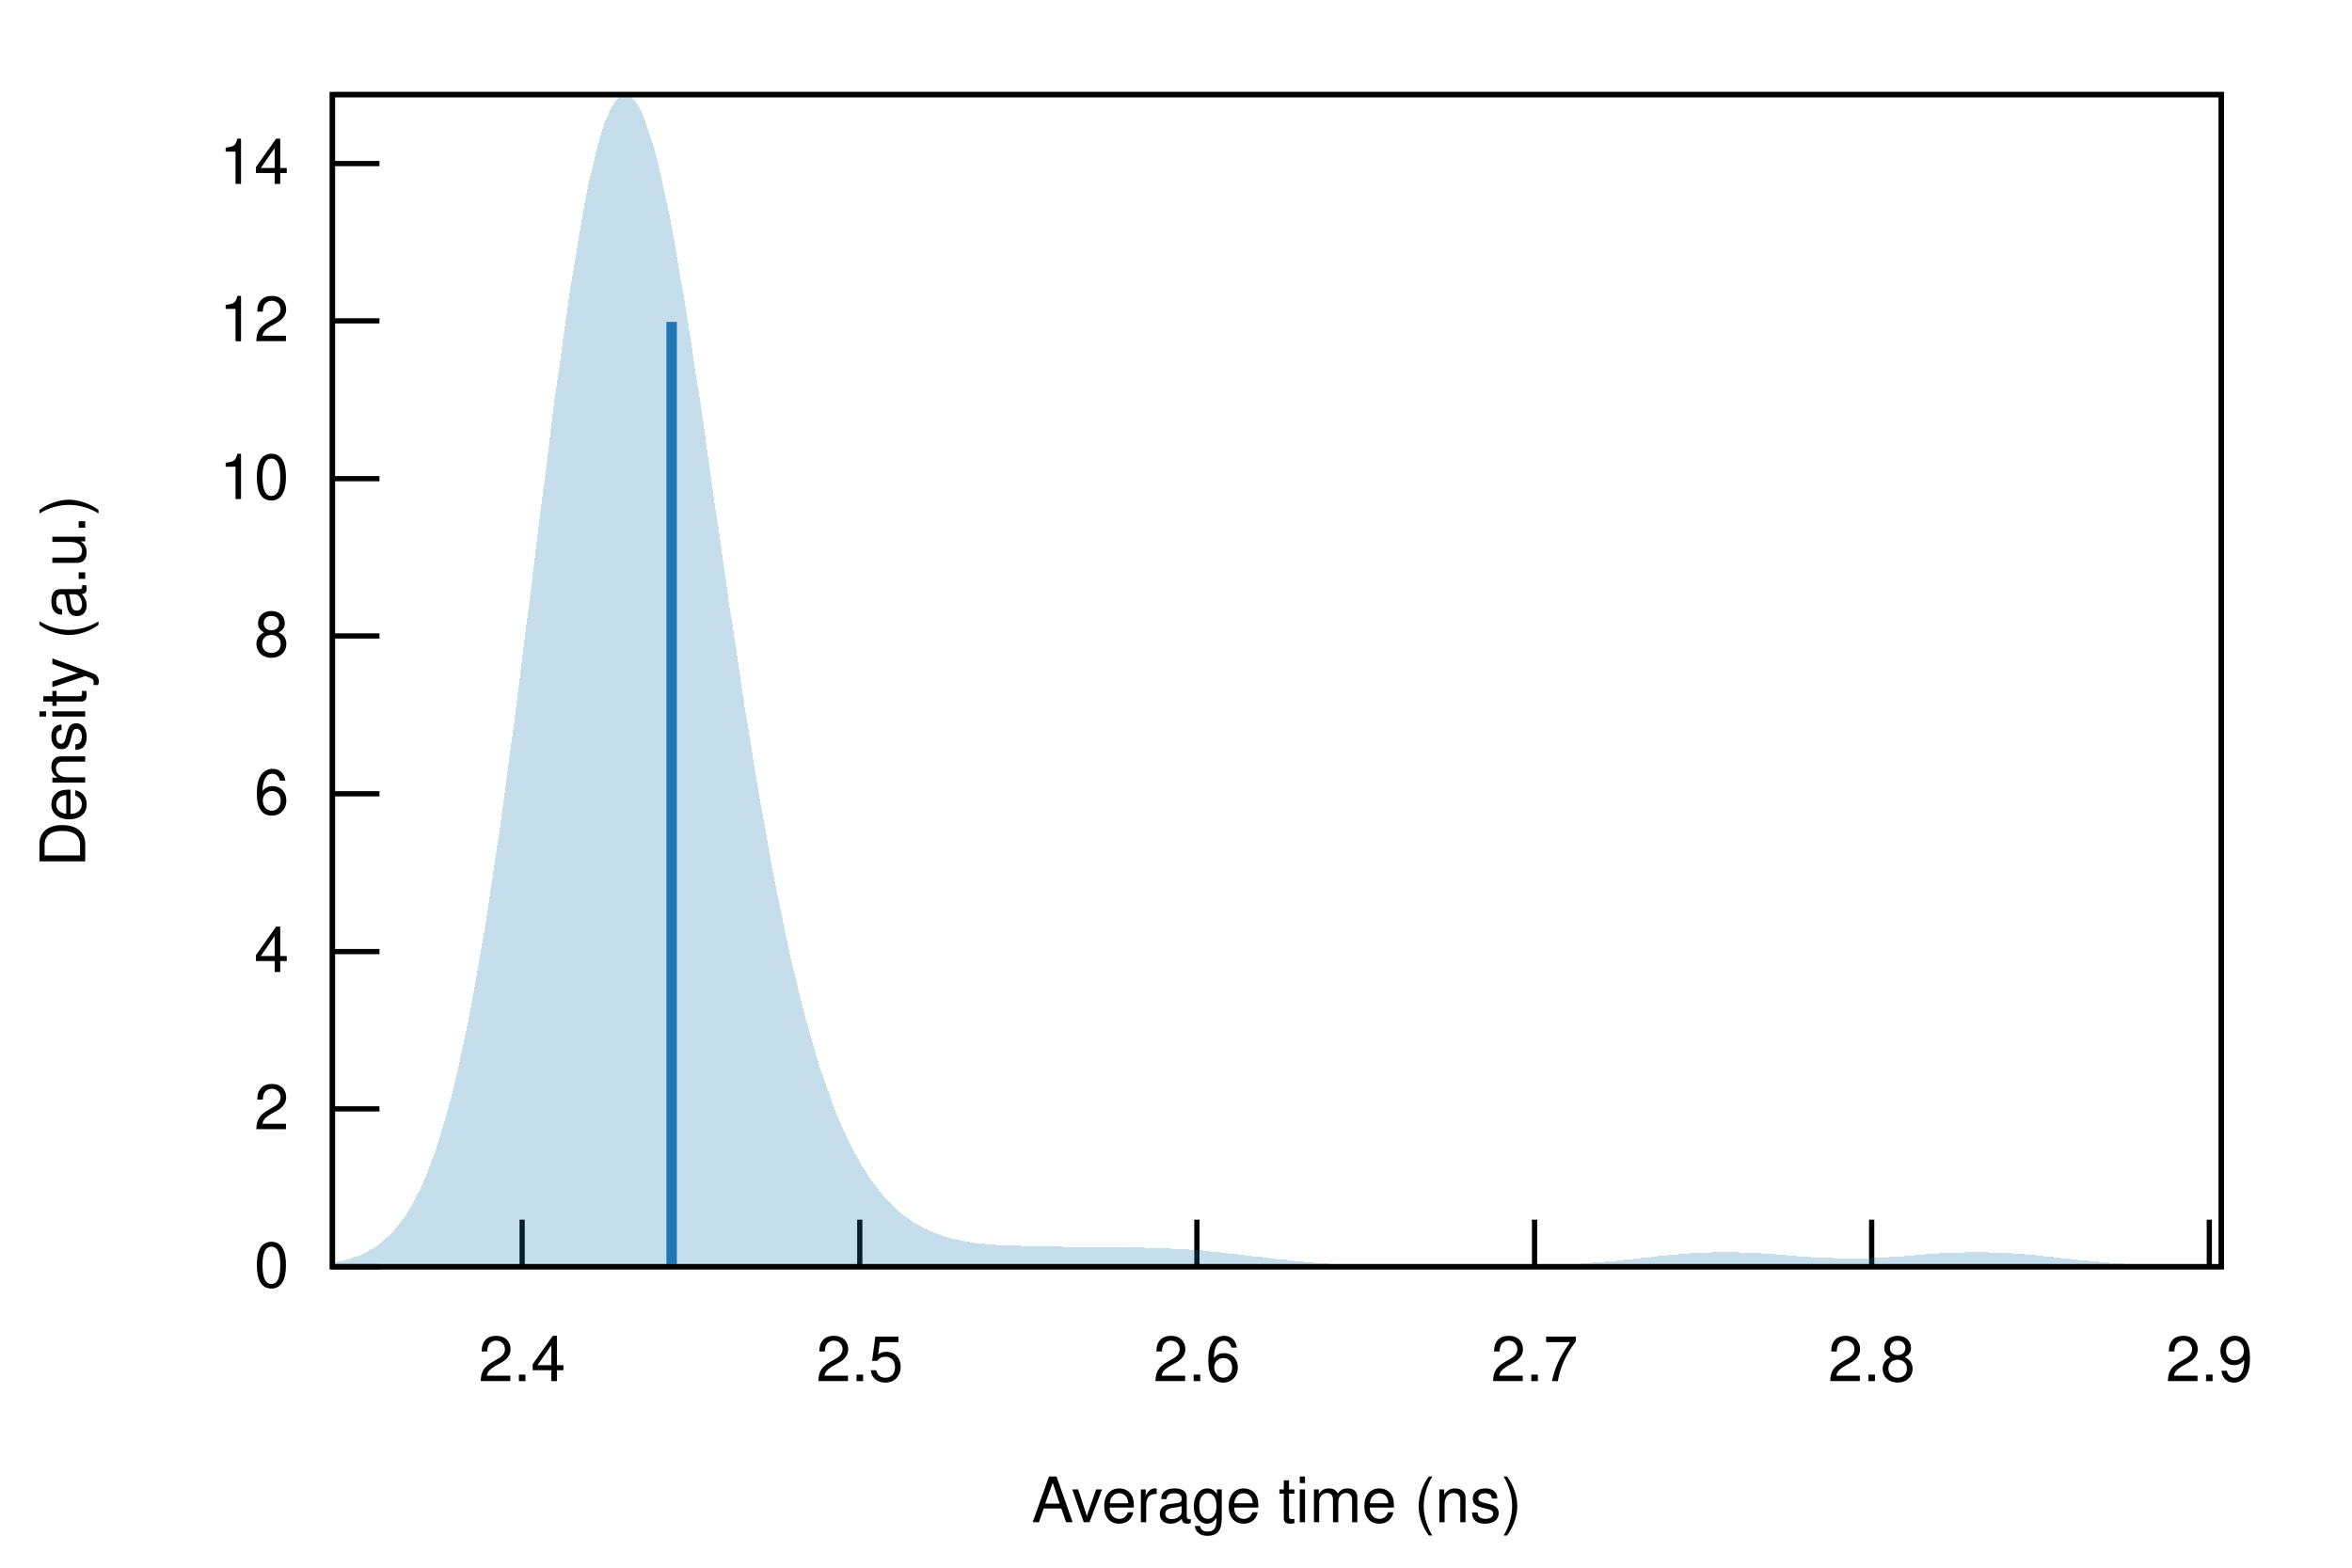
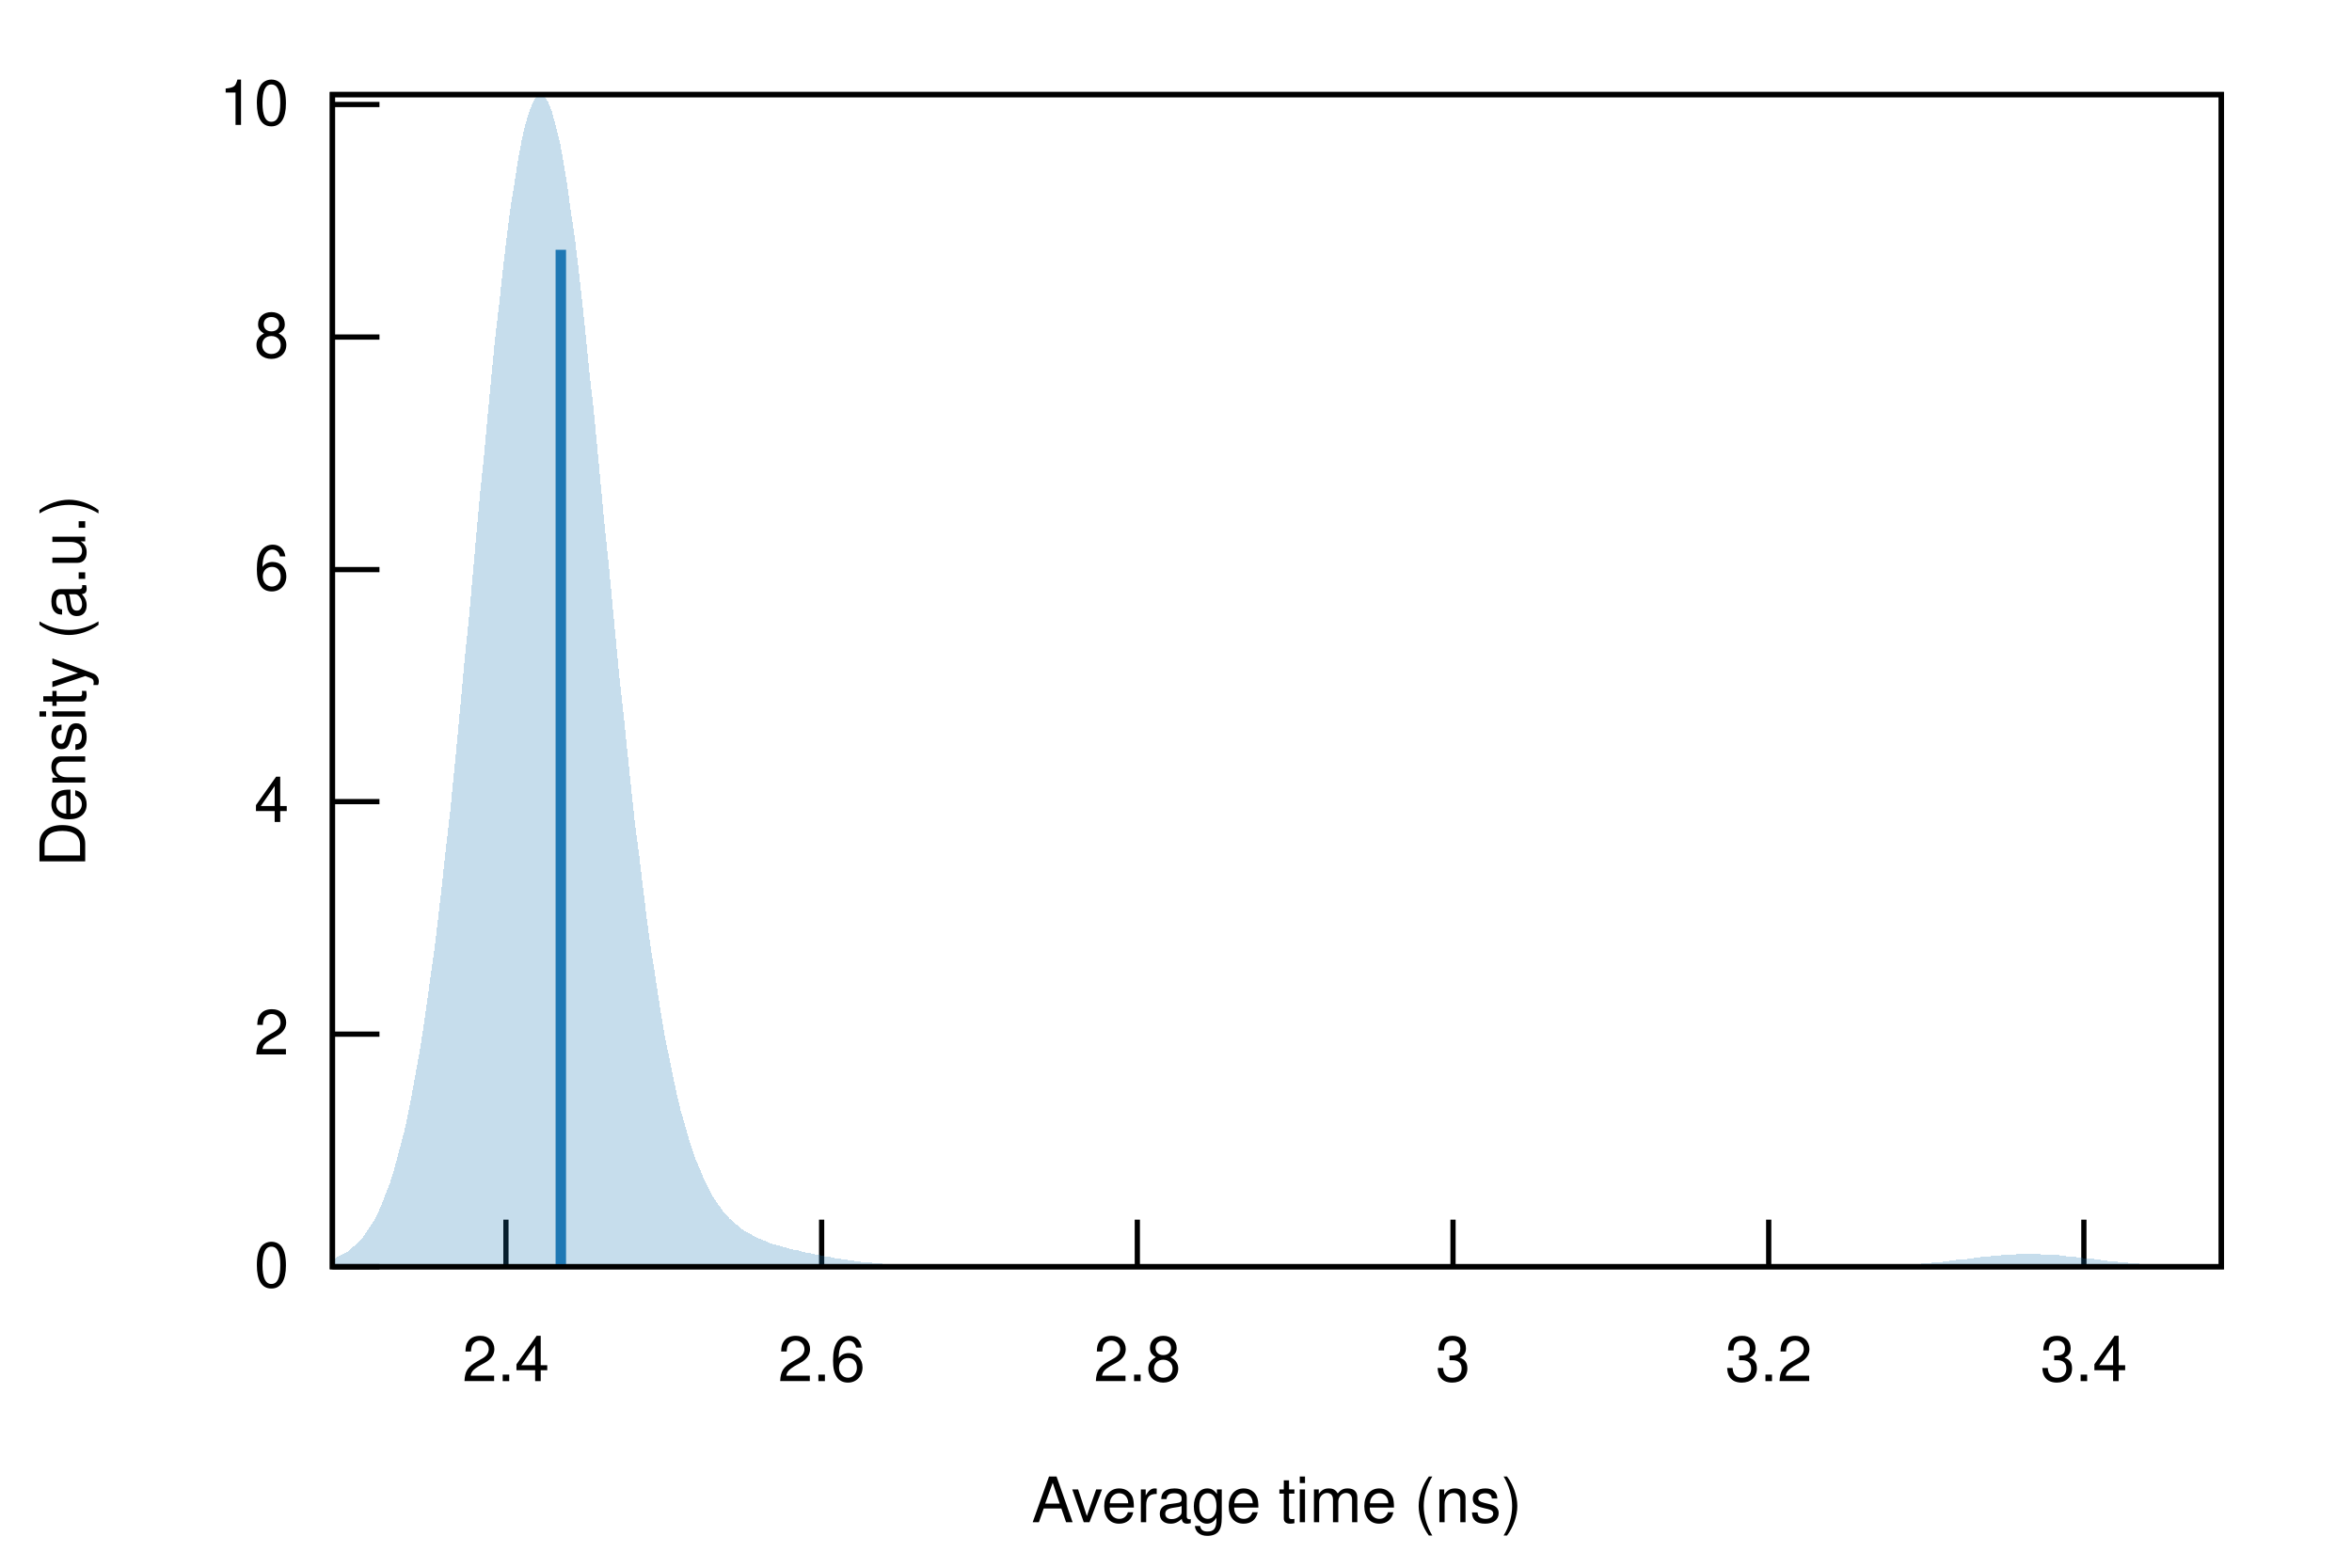
<svg xmlns="http://www.w3.org/2000/svg" xmlns:xlink="http://www.w3.org/1999/xlink" viewBox="0 0 450 300">
  <g id="gnuplot_canvas">
    <rect x="0" y="0" width="450" height="300" fill="none" />
    <defs>
      <circle id="gpDot" r="0.5" stroke-width="0.5" />
      <path id="gpPt0" stroke-width="0.222" stroke="currentColor" d="M-1,0 h2 M0,-1 v2" />
      <path id="gpPt1" stroke-width="0.222" stroke="currentColor" d="M-1,-1 L1,1 M1,-1 L-1,1" />
      <path id="gpPt2" stroke-width="0.222" stroke="currentColor" d="M-1,0 L1,0 M0,-1 L0,1 M-1,-1 L1,1 M-1,1 L1,-1" />
      <rect id="gpPt3" stroke-width="0.222" stroke="currentColor" x="-1" y="-1" width="2" height="2" />
      <rect id="gpPt4" stroke-width="0.222" stroke="currentColor" fill="currentColor" x="-1" y="-1" width="2" height="2" />
      <circle id="gpPt5" stroke-width="0.222" stroke="currentColor" cx="0" cy="0" r="1" />
      <use xlink:href="#gpPt5" id="gpPt6" fill="currentColor" stroke="none" />
      <path id="gpPt7" stroke-width="0.222" stroke="currentColor" d="M0,-1.33 L-1.33,0.67 L1.33,0.67 z" />
      <use xlink:href="#gpPt7" id="gpPt8" fill="currentColor" stroke="none" />
      <use xlink:href="#gpPt7" id="gpPt9" stroke="currentColor" transform="rotate(180)" />
      <use xlink:href="#gpPt9" id="gpPt10" fill="currentColor" stroke="none" />
      <use xlink:href="#gpPt3" id="gpPt11" stroke="currentColor" transform="rotate(45)" />
      <use xlink:href="#gpPt11" id="gpPt12" fill="currentColor" stroke="none" />
      <path id="gpPt13" stroke-width="0.222" stroke="currentColor" d="M0,1.330 L1.265,0.411 L0.782,-1.067 L-0.782,-1.076 L-1.265,0.411 z" />
      <use xlink:href="#gpPt13" id="gpPt14" fill="currentColor" stroke="none" />
      <filter id="textbox" filterUnits="objectBoundingBox" x="0" y="0" height="1" width="1">
        <feFlood flood-color="white" flood-opacity="1" result="bgnd" />
        <feComposite in="SourceGraphic" in2="bgnd" operator="atop" />
      </filter>
      <filter id="greybox" filterUnits="objectBoundingBox" x="0" y="0" height="1" width="1">
        <feFlood flood-color="lightgrey" flood-opacity="1" result="grey" />
        <feComposite in="SourceGraphic" in2="grey" operator="atop" />
      </filter>
    </defs>
    <g fill="none" color="white" stroke="currentColor" stroke-width="1.00" stroke-linecap="butt" stroke-linejoin="miter">
</g>
    <g fill="none" color="black" stroke="currentColor" stroke-width="1.00" stroke-linecap="butt" stroke-linejoin="miter">
      <path stroke="black" d="M63.6,242.4 L72.6,242.4  " />
      <g transform="translate(55.3,246.3)" stroke="none" fill="black" font-family="Helvetica" font-size="12.00" text-anchor="end">
        <text>
          <tspan font-family="Helvetica"> 0</tspan>
        </text>
      </g>
    </g>
    <g fill="none" color="black" stroke="currentColor" stroke-width="1.00" stroke-linecap="butt" stroke-linejoin="miter">
-       <path stroke="black" d="M63.6,212.2 L72.6,212.2  " />
-       <g transform="translate(55.3,216.1)" stroke="none" fill="black" font-family="Helvetica" font-size="12.00" text-anchor="end">
+       <path stroke="black" d="M63.6,197.9 L72.6,197.9  " />
+       <g transform="translate(55.3,201.8)" stroke="none" fill="black" font-family="Helvetica" font-size="12.00" text-anchor="end">
        <text>
          <tspan font-family="Helvetica"> 2</tspan>
        </text>
      </g>
    </g>
    <g fill="none" color="black" stroke="currentColor" stroke-width="1.00" stroke-linecap="butt" stroke-linejoin="miter">
-       <path stroke="black" d="M63.6,182.1 L72.6,182.1  " />
-       <g transform="translate(55.3,186.0)" stroke="none" fill="black" font-family="Helvetica" font-size="12.00" text-anchor="end">
+       <path stroke="black" d="M63.6,153.4 L72.6,153.4  " />
+       <g transform="translate(55.3,157.3)" stroke="none" fill="black" font-family="Helvetica" font-size="12.00" text-anchor="end">
        <text>
          <tspan font-family="Helvetica"> 4</tspan>
        </text>
      </g>
    </g>
    <g fill="none" color="black" stroke="currentColor" stroke-width="1.00" stroke-linecap="butt" stroke-linejoin="miter">
-       <path stroke="black" d="M63.6,151.9 L72.6,151.9  " />
-       <g transform="translate(55.3,155.8)" stroke="none" fill="black" font-family="Helvetica" font-size="12.00" text-anchor="end">
+       <path stroke="black" d="M63.6,109.0 L72.6,109.0  " />
+       <g transform="translate(55.3,112.9)" stroke="none" fill="black" font-family="Helvetica" font-size="12.00" text-anchor="end">
        <text>
          <tspan font-family="Helvetica"> 6</tspan>
        </text>
      </g>
    </g>
    <g fill="none" color="black" stroke="currentColor" stroke-width="1.00" stroke-linecap="butt" stroke-linejoin="miter">
-       <path stroke="black" d="M63.6,121.7 L72.6,121.7  " />
-       <g transform="translate(55.3,125.6)" stroke="none" fill="black" font-family="Helvetica" font-size="12.00" text-anchor="end">
+       <path stroke="black" d="M63.6,64.5 L72.6,64.5  " />
+       <g transform="translate(55.3,68.4)" stroke="none" fill="black" font-family="Helvetica" font-size="12.00" text-anchor="end">
        <text>
          <tspan font-family="Helvetica"> 8</tspan>
        </text>
      </g>
    </g>
    <g fill="none" color="black" stroke="currentColor" stroke-width="1.00" stroke-linecap="butt" stroke-linejoin="miter">
-       <path stroke="black" d="M63.6,91.6 L72.6,91.6  " />
-       <g transform="translate(55.3,95.5)" stroke="none" fill="black" font-family="Helvetica" font-size="12.00" text-anchor="end">
+       <path stroke="black" d="M63.6,20.0 L72.6,20.0  " />
+       <g transform="translate(55.3,23.9)" stroke="none" fill="black" font-family="Helvetica" font-size="12.00" text-anchor="end">
        <text>
          <tspan font-family="Helvetica"> 10</tspan>
        </text>
      </g>
    </g>
    <g fill="none" color="black" stroke="currentColor" stroke-width="1.00" stroke-linecap="butt" stroke-linejoin="miter">
-       <path stroke="black" d="M63.6,61.4 L72.6,61.4  " />
-       <g transform="translate(55.3,65.3)" stroke="none" fill="black" font-family="Helvetica" font-size="12.00" text-anchor="end">
-         <text>
-           <tspan font-family="Helvetica"> 12</tspan>
-         </text>
-       </g>
-     </g>
-     <g fill="none" color="black" stroke="currentColor" stroke-width="1.00" stroke-linecap="butt" stroke-linejoin="miter">
-       <path stroke="black" d="M63.6,31.3 L72.6,31.3  " />
-       <g transform="translate(55.3,35.2)" stroke="none" fill="black" font-family="Helvetica" font-size="12.00" text-anchor="end">
-         <text>
-           <tspan font-family="Helvetica"> 14</tspan>
-         </text>
-       </g>
-     </g>
-     <g fill="none" color="black" stroke="currentColor" stroke-width="1.00" stroke-linecap="butt" stroke-linejoin="miter">
-       <path stroke="black" d="M99.9,242.4 L99.9,233.4  " />
-       <g transform="translate(99.9,264.3)" stroke="none" fill="black" font-family="Helvetica" font-size="12.00" text-anchor="middle">
+       <path stroke="black" d="M96.8,242.4 L96.8,233.4  " />
+       <g transform="translate(96.8,264.3)" stroke="none" fill="black" font-family="Helvetica" font-size="12.00" text-anchor="middle">
        <text>
          <tspan font-family="Helvetica"> 2.4</tspan>
        </text>
      </g>
    </g>
    <g fill="none" color="black" stroke="currentColor" stroke-width="1.00" stroke-linecap="butt" stroke-linejoin="miter">
-       <path stroke="black" d="M164.5,242.4 L164.5,233.4  " />
-       <g transform="translate(164.5,264.3)" stroke="none" fill="black" font-family="Helvetica" font-size="12.00" text-anchor="middle">
-         <text>
-           <tspan font-family="Helvetica"> 2.5</tspan>
-         </text>
-       </g>
-     </g>
-     <g fill="none" color="black" stroke="currentColor" stroke-width="1.00" stroke-linecap="butt" stroke-linejoin="miter">
-       <path stroke="black" d="M229.0,242.4 L229.0,233.4  " />
-       <g transform="translate(229.0,264.3)" stroke="none" fill="black" font-family="Helvetica" font-size="12.00" text-anchor="middle">
+       <path stroke="black" d="M157.2,242.4 L157.2,233.4  " />
+       <g transform="translate(157.2,264.3)" stroke="none" fill="black" font-family="Helvetica" font-size="12.00" text-anchor="middle">
        <text>
          <tspan font-family="Helvetica"> 2.6</tspan>
        </text>
      </g>
    </g>
    <g fill="none" color="black" stroke="currentColor" stroke-width="1.00" stroke-linecap="butt" stroke-linejoin="miter">
-       <path stroke="black" d="M293.6,242.4 L293.6,233.4  " />
-       <g transform="translate(293.6,264.3)" stroke="none" fill="black" font-family="Helvetica" font-size="12.00" text-anchor="middle">
-         <text>
-           <tspan font-family="Helvetica"> 2.7</tspan>
-         </text>
-       </g>
-     </g>
-     <g fill="none" color="black" stroke="currentColor" stroke-width="1.00" stroke-linecap="butt" stroke-linejoin="miter">
-       <path stroke="black" d="M358.1,242.4 L358.1,233.4  " />
-       <g transform="translate(358.1,264.3)" stroke="none" fill="black" font-family="Helvetica" font-size="12.00" text-anchor="middle">
+       <path stroke="black" d="M217.6,242.4 L217.6,233.4  " />
+       <g transform="translate(217.6,264.3)" stroke="none" fill="black" font-family="Helvetica" font-size="12.00" text-anchor="middle">
        <text>
          <tspan font-family="Helvetica"> 2.8</tspan>
        </text>
      </g>
    </g>
    <g fill="none" color="black" stroke="currentColor" stroke-width="1.00" stroke-linecap="butt" stroke-linejoin="miter">
-       <path stroke="black" d="M422.7,242.4 L422.7,233.4  " />
-       <g transform="translate(422.7,264.3)" stroke="none" fill="black" font-family="Helvetica" font-size="12.00" text-anchor="middle">
+       <path stroke="black" d="M278.0,242.4 L278.0,233.4  " />
+       <g transform="translate(278.0,264.3)" stroke="none" fill="black" font-family="Helvetica" font-size="12.00" text-anchor="middle">
        <text>
-           <tspan font-family="Helvetica"> 2.9</tspan>
+           <tspan font-family="Helvetica"> 3</tspan>
+         </text>
+       </g>
+     </g>
+     <g fill="none" color="black" stroke="currentColor" stroke-width="1.00" stroke-linecap="butt" stroke-linejoin="miter">
+       <path stroke="black" d="M338.4,242.4 L338.4,233.4  " />
+       <g transform="translate(338.4,264.3)" stroke="none" fill="black" font-family="Helvetica" font-size="12.00" text-anchor="middle">
+         <text>
+           <tspan font-family="Helvetica"> 3.2</tspan>
+         </text>
+       </g>
+     </g>
+     <g fill="none" color="black" stroke="currentColor" stroke-width="1.00" stroke-linecap="butt" stroke-linejoin="miter">
+       <path stroke="black" d="M398.7,242.4 L398.7,233.4  " />
+       <g transform="translate(398.7,264.3)" stroke="none" fill="black" font-family="Helvetica" font-size="12.00" text-anchor="middle">
+         <text>
+           <tspan font-family="Helvetica"> 3.4</tspan>
        </text>
      </g>
    </g>
    <g fill="none" color="black" stroke="currentColor" stroke-width="1.00" stroke-linecap="butt" stroke-linejoin="miter">
</g>
    <g fill="none" color="black" stroke="currentColor" stroke-width="1.00" stroke-linecap="butt" stroke-linejoin="miter">
      <path stroke="black" d="M63.6,18.1 L63.6,242.4 L425.0,242.4 L425.0,18.1 L63.6,18.1 Z  " />
    </g>
    <g fill="none" color="black" stroke="currentColor" stroke-width="1.00" stroke-linecap="butt" stroke-linejoin="miter">
      <g transform="translate(16.3,130.3) rotate(270)" stroke="none" fill="black" font-family="Helvetica" font-size="12.00" text-anchor="middle">
        <text>
          <tspan font-family="Helvetica">Density (a.u.)</tspan>
        </text>
      </g>
    </g>
    <g fill="none" color="black" stroke="currentColor" stroke-width="1.00" stroke-linecap="butt" stroke-linejoin="miter">
      <g transform="translate(244.3,291.3)" stroke="none" fill="black" font-family="Helvetica" font-size="12.00" text-anchor="middle">
        <text>
          <tspan font-family="Helvetica">Average time (ns)</tspan>
        </text>
      </g>
    </g>
    <g fill="none" color="black" stroke="currentColor" stroke-width="1.00" stroke-linecap="butt" stroke-linejoin="miter">
</g>
    <g id="gnuplot_plot_1">
      <g fill="none" color="black" stroke="currentColor" stroke-width="1.00" stroke-linecap="butt" stroke-linejoin="miter">
        <g stroke="none" shape-rendering="crispEdges">
-           <polygon fill="rgb( 31, 120, 180)" fill-opacity="0.25" points="63.6,241.6 64.3,241.5 65.0,241.4 65.8,241.2 66.5,241.0 67.2,240.8 67.9,240.5 68.7,240.3 69.4,240.0 70.1,239.6 70.8,239.2 71.6,238.8 72.3,238.3 73.0,237.7 73.7,237.1 74.5,236.4 75.2,235.7 75.9,234.8 76.6,233.9 77.4,232.9 78.1,231.8 78.8,230.6 79.5,229.2 80.3,227.8 81.0,226.2 81.7,224.5 82.4,222.6 83.2,220.6 83.9,218.4 84.6,216.1 85.3,213.6 86.1,210.9 86.8,208.1 87.5,205.1 88.2,201.9 88.9,198.5 89.7,194.9 90.4,191.1 91.1,187.2 91.8,183.0 92.6,178.7 93.3,174.2 94.0,169.5 94.7,164.6 95.5,159.6 96.2,154.5 96.9,149.2 97.6,143.8 98.4,138.2 99.1,132.6 99.8,126.9 100.5,121.1 101.3,115.3 102.0,109.4 102.7,103.6 103.4,97.8 104.2,92.0 104.9,86.3 105.6,80.6 106.3,75.1 107.1,69.7 107.8,64.5 108.5,59.5 109.2,54.6 110.0,50.0 110.7,45.6 111.4,41.5 112.1,37.7 112.8,34.2 113.6,31.0 114.3,28.1 115.0,25.6 115.7,23.4 116.5,21.6 117.2,20.2 117.9,19.1 118.6,18.4 119.4,18.1 120.1,18.2 120.8,18.6 121.5,19.4 122.3,20.5 123.0,22.0 123.7,23.9 124.4,26.0 125.2,28.5 125.9,31.3 126.6,34.3 127.3,37.7 128.1,41.2 128.8,45.0 129.5,49.0 130.2,53.2 131.0,57.6 131.7,62.1 132.4,66.7 133.1,71.5 133.9,76.3 134.6,81.2 135.3,86.2 136.0,91.2 136.7,96.3 137.5,101.3 138.2,106.3 138.9,111.3 139.6,116.3 140.4,121.2 141.1,126.0 141.8,130.8 142.5,135.5 143.3,140.1 144.0,144.6 144.7,149.0 145.4,153.2 146.2,157.4 146.9,161.4 147.6,165.4 148.3,169.1 149.1,172.8 149.8,176.3 150.5,179.7 151.2,183.0 152.0,186.2 152.7,189.2 153.4,192.1 154.1,194.8 154.9,197.5 155.6,200.0 156.3,202.4 157.0,204.7 157.8,206.9 158.5,208.9 159.2,210.9 159.9,212.8 160.6,214.5 161.4,216.2 162.1,217.8 162.8,219.2 163.5,220.6 164.3,221.9 165.0,223.2 165.7,224.3 166.4,225.4 167.2,226.5 167.9,227.4 168.6,228.3 169.3,229.2 170.1,229.9 170.8,230.7 171.5,231.3 172.2,232.0 173.0,232.6 173.7,233.1 174.4,233.6 175.1,234.1 175.9,234.5 176.6,234.9 177.3,235.2 178.0,235.6 178.8,235.9 179.5,236.2 180.2,236.4 180.9,236.7 181.7,236.9 182.4,237.1 183.1,237.2 183.8,237.4 184.5,237.5 185.3,237.6 186.0,237.8 186.7,237.9 187.4,238.0 188.2,238.0 188.9,238.1 189.6,238.2 190.3,238.2 191.1,238.3 191.8,238.3 192.5,238.3 193.2,238.4 194.0,238.4 194.7,238.4 195.4,238.4 196.1,238.5 196.9,238.5 197.6,238.5 198.3,238.5 199.0,238.5 199.8,238.5 200.5,238.5 201.2,238.5 201.9,238.5 202.7,238.5 203.4,238.6 204.1,238.6 204.8,238.6 205.6,238.6 206.3,238.6 207.0,238.6 207.7,238.6 208.4,238.6 209.2,238.6 209.9,238.6 210.6,238.6 211.3,238.6 212.1,238.6 212.8,238.6 213.5,238.7 214.2,238.7 215.0,238.7 215.7,238.7 216.4,238.7 217.1,238.7 217.9,238.7 218.6,238.7 219.3,238.8 220.0,238.8 220.8,238.8 221.5,238.8 222.2,238.9 222.9,238.9 223.7,238.9 224.4,239.0 225.1,239.0 225.8,239.0 226.6,239.1 227.3,239.1 228.0,239.2 228.7,239.2 229.5,239.3 230.2,239.3 230.9,239.4 231.6,239.5 232.3,239.5 233.1,239.6 233.8,239.7 234.5,239.8 235.2,239.9 236.0,239.9 236.7,240.0 237.4,240.1 238.1,240.2 238.9,240.3 239.6,240.4 240.3,240.4 241.0,240.5 241.8,240.6 242.5,240.7 243.2,240.8 243.9,240.9 244.7,241.0 245.4,241.0 246.1,241.1 246.8,241.2 247.6,241.3 248.3,241.3 249.0,241.4 249.7,241.5 250.5,241.5 251.2,241.6 251.9,241.7 252.6,241.7 253.4,241.8 254.1,241.8 254.8,241.9 255.5,241.9 256.3,241.9 257.0,242.0 257.7,242.0 258.4,242.1 259.1,242.1 259.9,242.1 260.6,242.1 261.3,242.2 262.0,242.2 262.8,242.2 263.5,242.2 264.2,242.3 264.9,242.3 265.7,242.3 266.4,242.3 267.1,242.3 267.8,242.3 268.6,242.3 269.3,242.3 270.0,242.3 270.7,242.3 271.5,242.4 272.2,242.4 272.9,242.4 273.6,242.4 274.4,242.4 275.1,242.4 275.8,242.4 276.5,242.4 277.3,242.4 278.0,242.4 278.7,242.4 279.4,242.4 280.2,242.4 280.9,242.4 281.6,242.4 282.3,242.4 283.0,242.4 283.8,242.4 284.5,242.4 285.2,242.4 285.9,242.3 286.7,242.3 287.4,242.3 288.1,242.3 288.8,242.3 289.6,242.3 290.3,242.3 291.0,242.3 291.7,242.3 292.5,242.2 293.2,242.2 293.9,242.2 294.6,242.2 295.4,242.2 296.1,242.1 296.8,242.1 297.5,242.1 298.3,242.0 299.0,242.0 299.7,242.0 300.4,241.9 301.2,241.9 301.9,241.9 302.6,241.8 303.3,241.8 304.1,241.7 304.8,241.6 305.5,241.6 306.2,241.5 306.9,241.5 307.7,241.4 308.4,241.3 309.1,241.3 309.8,241.2 310.6,241.1 311.3,241.0 312.0,241.0 312.7,240.9 313.5,240.8 314.2,240.7 314.9,240.6 315.6,240.6 316.4,240.5 317.1,240.4 317.8,240.3 318.5,240.3 319.3,240.2 320.0,240.1 320.7,240.1 321.4,240.0 322.2,239.9 322.9,239.9 323.6,239.8 324.3,239.8 325.1,239.8 325.8,239.7 326.5,239.7 327.2,239.7 328.0,239.6 328.7,239.6 329.4,239.6 330.1,239.6 330.8,239.6 331.6,239.6 332.3,239.6 333.0,239.7 333.7,239.7 334.5,239.7 335.2,239.8 335.9,239.8 336.6,239.8 337.4,239.9 338.1,239.9 338.8,240.0 339.5,240.0 340.3,240.1 341.0,240.1 341.7,240.2 342.4,240.3 343.2,240.3 343.9,240.4 344.6,240.4 345.3,240.5 346.1,240.5 346.8,240.6 347.5,240.6 348.2,240.7 349.0,240.7 349.7,240.7 350.4,240.7 351.1,240.8 351.9,240.8 352.6,240.8 353.3,240.8 354.0,240.8 354.7,240.8 355.5,240.8 356.2,240.8 356.9,240.8 357.6,240.8 358.4,240.7 359.1,240.7 359.8,240.7 360.5,240.6 361.3,240.6 362.0,240.5 362.7,240.5 363.4,240.4 364.2,240.4 364.9,240.3 365.6,240.3 366.3,240.2 367.1,240.2 367.8,240.1 368.5,240.0 369.2,240.0 370.0,239.9 370.7,239.9 371.4,239.8 372.1,239.8 372.9,239.8 373.6,239.7 374.3,239.7 375.0,239.7 375.8,239.7 376.5,239.6 377.2,239.6 377.9,239.6 378.6,239.6 379.4,239.6 380.1,239.6 380.8,239.7 381.5,239.7 382.3,239.7 383.0,239.7 383.7,239.8 384.4,239.8 385.2,239.9 385.9,239.9 386.6,240.0 387.3,240.0 388.1,240.1 388.8,240.2 389.5,240.2 390.2,240.3 391.0,240.4 391.7,240.5 392.4,240.5 393.1,240.6 393.9,240.7 394.6,240.8 395.3,240.9 396.0,240.9 396.8,241.0 397.5,241.1 398.2,241.2 398.9,241.2 399.7,241.3 400.4,241.4 401.1,241.4 401.8,241.5 402.5,241.6 403.3,241.6 404.0,241.7 404.7,241.7 405.4,241.8 406.2,241.8 406.9,241.9 407.6,241.9 408.3,242.0 409.1,242.0 409.8,242.0 410.5,242.1 411.2,242.1 412.0,242.1 412.7,242.2 413.4,242.2 414.1,242.2 414.9,242.2 415.6,242.2 416.3,242.3 417.0,242.3 417.8,242.3 418.5,242.3 419.2,242.3 419.9,242.3 420.7,242.3 421.4,242.3 422.1,242.3 422.8,242.4 423.6,242.4 424.3,242.4 425.0,242.4 425.0,242.4 424.3,242.4 423.6,242.4 422.8,242.4 422.1,242.4 421.4,242.4 420.7,242.4 419.9,242.4 419.2,242.4 418.5,242.4 417.8,242.4 417.0,242.4 416.3,242.4 415.6,242.4 414.9,242.4 414.1,242.4 413.4,242.4 412.7,242.4 412.0,242.4 411.2,242.4 410.5,242.4 409.8,242.4 409.1,242.4 408.3,242.4 407.6,242.4 406.9,242.4 406.2,242.4 405.4,242.4 404.7,242.4 404.0,242.4 403.3,242.4 402.5,242.4 401.8,242.4 401.1,242.4 400.4,242.4 399.7,242.4 398.9,242.4 398.2,242.4 397.5,242.4 396.8,242.4 396.0,242.4 395.3,242.4 394.6,242.4 393.9,242.4 393.1,242.4 392.4,242.4 391.7,242.4 391.0,242.4 390.2,242.4 389.5,242.4 388.8,242.4 388.1,242.4 387.3,242.4 386.6,242.4 385.9,242.4 385.2,242.4 384.4,242.4 383.7,242.4 383.0,242.4 382.3,242.4 381.5,242.4 380.8,242.4 380.1,242.4 379.4,242.4 378.6,242.4 377.9,242.4 377.2,242.4 376.5,242.4 375.8,242.4 375.0,242.4 374.3,242.4 373.6,242.4 372.9,242.4 372.1,242.4 371.4,242.4 370.7,242.4 370.0,242.4 369.2,242.4 368.5,242.4 367.8,242.4 367.1,242.4 366.3,242.4 365.6,242.4 364.9,242.4 364.2,242.4 363.4,242.4 362.7,242.4 362.0,242.4 361.3,242.4 360.5,242.4 359.8,242.4 359.1,242.4 358.4,242.4 357.6,242.4 356.9,242.4 356.2,242.4 355.5,242.4 354.7,242.4 354.0,242.4 353.3,242.4 352.6,242.4 351.9,242.4 351.1,242.4 350.4,242.4 349.7,242.4 349.0,242.4 348.2,242.4 347.5,242.4 346.8,242.4 346.1,242.4 345.3,242.4 344.6,242.4 343.9,242.4 343.2,242.4 342.4,242.4 341.7,242.4 341.0,242.4 340.3,242.4 339.5,242.4 338.8,242.4 338.1,242.4 337.4,242.4 336.6,242.4 335.9,242.4 335.2,242.4 334.5,242.4 333.7,242.4 333.0,242.4 332.3,242.4 331.6,242.4 330.8,242.4 330.1,242.4 329.4,242.4 328.7,242.4 328.0,242.4 327.2,242.4 326.5,242.4 325.8,242.4 325.1,242.4 324.3,242.4 323.6,242.4 322.9,242.4 322.2,242.4 321.4,242.4 320.7,242.4 320.0,242.4 319.3,242.4 318.5,242.4 317.8,242.4 317.1,242.4 316.4,242.4 315.6,242.4 314.9,242.4 314.2,242.4 313.5,242.4 312.7,242.4 312.0,242.4 311.3,242.4 310.6,242.4 309.8,242.4 309.1,242.4 308.4,242.4 307.7,242.4 306.9,242.4 306.2,242.4 305.5,242.4 304.8,242.4 304.1,242.4 303.3,242.4 302.6,242.4 301.9,242.4 301.2,242.4 300.4,242.4 299.7,242.4 299.0,242.4 298.3,242.4 297.5,242.4 296.8,242.4 296.1,242.4 295.4,242.4 294.6,242.4 293.9,242.4 293.2,242.4 292.5,242.4 291.7,242.4 291.0,242.4 290.3,242.4 289.6,242.4 288.8,242.4 288.1,242.4 287.4,242.4 286.7,242.4 285.9,242.4 285.2,242.4 284.5,242.4 283.8,242.4 283.0,242.4 282.3,242.4 281.6,242.4 280.9,242.4 280.2,242.4 279.4,242.4 278.7,242.4 278.0,242.4 277.3,242.4 276.5,242.4 275.8,242.4 275.1,242.4 274.4,242.4 273.6,242.4 272.9,242.4 272.2,242.4 271.5,242.4 270.7,242.4 270.0,242.4 269.3,242.4 268.6,242.4 267.8,242.4 267.1,242.4 266.4,242.4 265.7,242.4 264.9,242.4 264.2,242.4 263.5,242.4 262.8,242.4 262.0,242.4 261.3,242.4 260.6,242.4 259.9,242.4 259.1,242.4 258.4,242.4 257.7,242.4 257.0,242.4 256.3,242.4 255.5,242.4 254.8,242.4 254.1,242.4 253.4,242.4 252.6,242.4 251.9,242.4 251.2,242.4 250.5,242.4 249.7,242.4 249.0,242.4 248.3,242.4 247.6,242.4 246.8,242.4 246.1,242.4 245.4,242.4 244.7,242.4 243.9,242.4 243.2,242.4 242.5,242.4 241.8,242.4 241.0,242.4 240.3,242.4 239.6,242.4 238.9,242.4 238.1,242.4 237.4,242.4 236.7,242.4 236.0,242.4 235.2,242.4 234.5,242.4 233.8,242.4 233.1,242.4 232.3,242.4 231.6,242.4 230.9,242.4 230.2,242.4 229.5,242.4 228.7,242.4 228.0,242.4 227.3,242.4 226.6,242.4 225.8,242.4 225.1,242.4 224.4,242.4 223.7,242.4 222.9,242.4 222.2,242.4 221.5,242.4 220.8,242.4 220.0,242.4 219.3,242.4 218.6,242.4 217.9,242.4 217.1,242.4 216.4,242.4 215.7,242.4 215.0,242.4 214.2,242.4 213.5,242.4 212.8,242.4 212.1,242.4 211.3,242.4 210.6,242.4 209.9,242.4 209.2,242.4 208.4,242.4 207.7,242.4 207.0,242.4 206.3,242.4 205.6,242.4 204.8,242.4 204.1,242.4 203.4,242.4 202.7,242.4 201.9,242.4 201.2,242.4 200.5,242.4 199.8,242.4 199.0,242.4 198.3,242.4 197.6,242.4 196.9,242.4 196.1,242.4 195.4,242.4 194.7,242.4 194.0,242.4 193.2,242.4 192.5,242.4 191.8,242.4 191.1,242.4 190.3,242.4 189.6,242.4 188.9,242.4 188.2,242.4 187.4,242.4 186.7,242.4 186.0,242.4 185.3,242.4 184.5,242.4 183.8,242.4 183.1,242.4 182.4,242.4 181.7,242.4 180.9,242.4 180.2,242.4 179.5,242.4 178.8,242.4 178.0,242.4 177.3,242.4 176.6,242.4 175.9,242.4 175.1,242.4 174.4,242.4 173.7,242.4 173.0,242.4 172.2,242.4 171.5,242.4 170.8,242.4 170.1,242.4 169.3,242.4 168.6,242.4 167.9,242.4 167.2,242.4 166.4,242.4 165.7,242.4 165.0,242.4 164.3,242.4 163.5,242.4 162.8,242.4 162.1,242.4 161.4,242.4 160.6,242.4 159.9,242.4 159.2,242.4 158.5,242.4 157.8,242.4 157.0,242.4 156.3,242.4 155.6,242.4 154.9,242.4 154.1,242.4 153.4,242.4 152.7,242.4 152.0,242.4 151.2,242.4 150.5,242.4 149.8,242.4 149.1,242.4 148.3,242.4 147.6,242.4 146.9,242.4 146.2,242.4 145.4,242.4 144.7,242.4 144.0,242.4 143.3,242.4 142.5,242.4 141.8,242.4 141.1,242.4 140.4,242.4 139.6,242.4 138.9,242.4 138.2,242.4 137.5,242.4 136.7,242.4 136.0,242.4 135.3,242.4 134.6,242.4 133.9,242.4 133.1,242.4 132.4,242.4 131.7,242.4 131.0,242.4 130.2,242.4 129.5,242.4 128.8,242.4 128.1,242.4 127.3,242.4 126.6,242.4 125.9,242.4 125.2,242.4 124.4,242.4 123.7,242.4 123.0,242.4 122.3,242.4 121.5,242.4 120.8,242.4 120.1,242.4 119.4,242.4 118.6,242.4 117.9,242.4 117.2,242.4 116.5,242.4 115.7,242.4 115.0,242.4 114.3,242.4 113.6,242.4 112.8,242.4 112.1,242.4 111.4,242.4 110.7,242.4 110.0,242.4 109.2,242.4 108.5,242.4 107.8,242.4 107.1,242.4 106.3,242.4 105.6,242.4 104.9,242.4 104.2,242.4 103.4,242.4 102.7,242.4 102.0,242.4 101.3,242.4 100.5,242.4 99.8,242.4 99.1,242.4 98.4,242.4 97.6,242.4 96.9,242.4 96.2,242.4 95.5,242.4 94.7,242.4 94.0,242.4 93.3,242.4 92.6,242.4 91.8,242.4 91.1,242.4 90.4,242.4 89.7,242.4 88.9,242.4 88.2,242.4 87.5,242.4 86.8,242.4 86.1,242.4 85.3,242.4 84.6,242.4 83.9,242.4 83.2,242.4 82.4,242.4 81.7,242.4 81.0,242.4 80.3,242.4 79.5,242.4 78.8,242.4 78.1,242.4 77.4,242.4 76.6,242.4 75.9,242.4 75.2,242.4 74.5,242.4 73.7,242.4 73.0,242.4 72.3,242.4 71.6,242.4 70.8,242.4 70.1,242.4 69.4,242.4 68.7,242.4 67.9,242.4 67.2,242.4 66.5,242.4 65.8,242.4 65.0,242.4 64.3,242.4 63.6,242.4 " />
+           <polygon fill="rgb( 31, 120, 180)" fill-opacity="0.25" points="63.6,241.0 64.3,240.7 65.0,240.3 65.8,239.9 66.5,239.5 67.2,238.9 67.9,238.3 68.7,237.6 69.4,236.8 70.1,235.8 70.8,234.7 71.6,233.5 72.3,232.1 73.0,230.5 73.7,228.7 74.5,226.7 75.2,224.5 75.9,222.0 76.6,219.3 77.4,216.3 78.1,213.0 78.8,209.4 79.5,205.5 80.3,201.2 81.0,196.7 81.7,191.8 82.4,186.6 83.2,181.0 83.9,175.1 84.6,168.9 85.3,162.4 86.1,155.6 86.8,148.5 87.5,141.3 88.2,133.8 88.9,126.2 89.7,118.4 90.4,110.6 91.1,102.7 91.8,94.9 92.6,87.2 93.3,79.6 94.0,72.2 94.7,65.0 95.5,58.2 96.2,51.7 96.9,45.7 97.6,40.2 98.4,35.2 99.1,30.7 99.8,26.9 100.5,23.8 101.3,21.3 102.0,19.5 102.7,18.4 103.4,18.1 104.2,18.5 104.9,19.6 105.6,21.4 106.3,24.0 107.1,27.1 107.8,30.9 108.5,35.3 109.2,40.3 110.0,45.7 110.7,51.6 111.4,57.9 112.1,64.5 112.8,71.5 113.6,78.6 114.3,85.9 115.0,93.4 115.7,100.8 116.5,108.4 117.2,115.8 117.9,123.2 118.6,130.5 119.4,137.6 120.1,144.5 120.8,151.2 121.5,157.7 122.3,163.8 123.0,169.7 123.7,175.4 124.4,180.7 125.2,185.7 125.9,190.4 126.6,194.8 127.3,198.9 128.1,202.6 128.8,206.2 129.5,209.4 130.2,212.4 131.0,215.1 131.7,217.6 132.4,219.8 133.1,221.9 133.9,223.7 134.6,225.4 135.3,226.9 136.0,228.3 136.7,229.5 137.5,230.6 138.2,231.6 138.9,232.4 139.6,233.2 140.4,233.9 141.1,234.5 141.8,235.1 142.5,235.6 143.3,236.0 144.0,236.4 144.7,236.8 145.4,237.1 146.2,237.4 146.9,237.7 147.6,238.0 148.3,238.2 149.1,238.4 149.8,238.6 150.5,238.8 151.2,239.0 152.0,239.2 152.7,239.3 153.4,239.5 154.1,239.7 154.9,239.8 155.6,240.0 156.3,240.1 157.0,240.2 157.8,240.4 158.5,240.5 159.2,240.6 159.9,240.8 160.6,240.9 161.4,241.0 162.1,241.1 162.8,241.2 163.5,241.3 164.3,241.4 165.0,241.5 165.7,241.6 166.4,241.6 167.2,241.7 167.9,241.8 168.6,241.8 169.3,241.9 170.1,241.9 170.8,242.0 171.5,242.0 172.2,242.1 173.0,242.1 173.7,242.1 174.4,242.2 175.1,242.2 175.9,242.2 176.6,242.3 177.3,242.3 178.0,242.3 178.8,242.3 179.5,242.3 180.2,242.3 180.9,242.3 181.7,242.4 182.4,242.4 183.1,242.4 183.8,242.4 184.5,242.4 185.3,242.4 186.0,242.4 186.7,242.4 187.4,242.4 188.2,242.4 188.9,242.4 189.6,242.4 190.3,242.4 191.1,242.4 191.8,242.4 192.5,242.4 193.2,242.4 194.0,242.4 194.7,242.4 195.4,242.4 196.1,242.4 196.9,242.4 197.6,242.4 198.3,242.4 199.0,242.4 199.8,242.4 200.5,242.4 201.2,242.4 201.9,242.4 202.7,242.4 203.4,242.4 204.1,242.4 204.8,242.4 205.6,242.4 206.3,242.4 207.0,242.4 207.7,242.4 208.4,242.4 209.2,242.4 209.9,242.4 210.6,242.4 211.3,242.4 212.1,242.4 212.8,242.4 213.5,242.4 214.2,242.4 215.0,242.4 215.7,242.4 216.4,242.4 217.1,242.4 217.9,242.4 218.6,242.4 219.3,242.4 220.0,242.4 220.8,242.4 221.5,242.4 222.2,242.4 222.9,242.4 223.7,242.4 224.4,242.4 225.1,242.4 225.8,242.4 226.6,242.4 227.3,242.4 228.0,242.4 228.7,242.4 229.5,242.4 230.2,242.4 230.9,242.4 231.6,242.4 232.3,242.4 233.1,242.4 233.8,242.4 234.5,242.4 235.2,242.4 236.0,242.4 236.7,242.4 237.4,242.4 238.1,242.4 238.9,242.4 239.6,242.4 240.3,242.4 241.0,242.4 241.8,242.4 242.5,242.4 243.2,242.4 243.9,242.4 244.7,242.4 245.4,242.4 246.1,242.4 246.8,242.4 247.6,242.4 248.3,242.4 249.0,242.4 249.7,242.4 250.5,242.4 251.2,242.4 251.9,242.4 252.6,242.4 253.4,242.4 254.1,242.4 254.8,242.4 255.5,242.4 256.3,242.4 257.0,242.4 257.7,242.4 258.4,242.4 259.1,242.4 259.9,242.4 260.6,242.4 261.3,242.4 262.0,242.4 262.8,242.4 263.5,242.4 264.2,242.4 264.9,242.4 265.7,242.4 266.4,242.4 267.1,242.4 267.8,242.4 268.6,242.4 269.3,242.4 270.0,242.4 270.7,242.4 271.5,242.4 272.2,242.4 272.9,242.4 273.6,242.4 274.4,242.4 275.1,242.4 275.8,242.4 276.5,242.4 277.3,242.4 278.0,242.4 278.7,242.4 279.4,242.4 280.2,242.4 280.9,242.4 281.6,242.4 282.3,242.4 283.0,242.4 283.8,242.4 284.5,242.4 285.2,242.4 285.9,242.4 286.7,242.4 287.4,242.4 288.1,242.4 288.8,242.4 289.6,242.4 290.3,242.4 291.0,242.4 291.7,242.4 292.5,242.4 293.2,242.4 293.9,242.4 294.6,242.4 295.4,242.4 296.1,242.4 296.8,242.4 297.5,242.4 298.3,242.4 299.0,242.4 299.7,242.4 300.4,242.4 301.2,242.4 301.9,242.4 302.6,242.4 303.3,242.4 304.1,242.4 304.8,242.4 305.5,242.4 306.2,242.4 306.9,242.4 307.7,242.4 308.4,242.4 309.1,242.4 309.8,242.4 310.6,242.4 311.3,242.4 312.0,242.4 312.7,242.4 313.5,242.4 314.2,242.4 314.9,242.4 315.6,242.4 316.4,242.4 317.1,242.4 317.8,242.4 318.5,242.4 319.3,242.4 320.0,242.4 320.7,242.4 321.4,242.4 322.2,242.4 322.9,242.4 323.6,242.4 324.3,242.4 325.1,242.4 325.8,242.4 326.5,242.4 327.2,242.4 328.0,242.4 328.7,242.4 329.4,242.4 330.1,242.4 330.8,242.4 331.6,242.4 332.3,242.4 333.0,242.4 333.7,242.4 334.5,242.4 335.2,242.4 335.9,242.4 336.6,242.4 337.4,242.4 338.1,242.4 338.8,242.4 339.5,242.4 340.3,242.4 341.0,242.4 341.7,242.4 342.4,242.4 343.2,242.4 343.9,242.4 344.6,242.4 345.3,242.4 346.1,242.4 346.8,242.4 347.5,242.4 348.2,242.4 349.0,242.4 349.7,242.4 350.4,242.4 351.1,242.4 351.9,242.4 352.6,242.4 353.3,242.4 354.0,242.4 354.7,242.3 355.5,242.3 356.2,242.3 356.9,242.3 357.6,242.3 358.4,242.3 359.1,242.3 359.8,242.2 360.5,242.2 361.3,242.2 362.0,242.2 362.7,242.1 363.4,242.1 364.2,242.0 364.9,242.0 365.6,242.0 366.3,241.9 367.1,241.9 367.8,241.8 368.5,241.7 369.2,241.7 370.0,241.6 370.7,241.5 371.4,241.5 372.1,241.4 372.9,241.3 373.6,241.2 374.3,241.1 375.0,241.1 375.8,241.0 376.5,240.9 377.2,240.8 377.9,240.7 378.6,240.6 379.4,240.5 380.1,240.5 380.8,240.4 381.5,240.3 382.3,240.3 383.0,240.2 383.7,240.2 384.4,240.1 385.2,240.1 385.9,240.0 386.6,240.0 387.3,240.0 388.1,240.0 388.8,240.0 389.5,240.0 390.2,240.0 391.0,240.1 391.7,240.1 392.4,240.1 393.1,240.2 393.9,240.2 394.6,240.3 395.3,240.4 396.0,240.4 396.8,240.5 397.5,240.6 398.2,240.7 398.9,240.8 399.7,240.8 400.4,240.9 401.1,241.0 401.8,241.1 402.5,241.2 403.3,241.3 404.0,241.4 404.7,241.4 405.4,241.5 406.2,241.6 406.9,241.6 407.6,241.7 408.3,241.8 409.1,241.8 409.8,241.9 410.5,241.9 411.2,242.0 412.0,242.0 412.7,242.1 413.4,242.1 414.1,242.1 414.9,242.2 415.6,242.2 416.3,242.2 417.0,242.2 417.8,242.3 418.5,242.3 419.2,242.3 419.9,242.3 420.7,242.3 421.4,242.3 422.1,242.3 422.8,242.4 423.6,242.4 424.3,242.4 425.0,242.4 425.0,242.4 424.3,242.4 423.6,242.4 422.8,242.4 422.1,242.4 421.4,242.4 420.7,242.4 419.9,242.4 419.2,242.4 418.5,242.4 417.8,242.4 417.0,242.4 416.3,242.4 415.6,242.4 414.9,242.4 414.1,242.4 413.4,242.4 412.7,242.4 412.0,242.4 411.2,242.4 410.5,242.4 409.8,242.4 409.1,242.4 408.3,242.4 407.6,242.4 406.9,242.4 406.2,242.4 405.4,242.4 404.7,242.4 404.0,242.4 403.3,242.4 402.5,242.4 401.8,242.4 401.1,242.4 400.4,242.4 399.7,242.4 398.9,242.4 398.2,242.4 397.5,242.4 396.8,242.4 396.0,242.4 395.3,242.4 394.6,242.4 393.9,242.4 393.1,242.4 392.4,242.4 391.7,242.4 391.0,242.4 390.2,242.4 389.5,242.4 388.8,242.4 388.1,242.4 387.3,242.4 386.6,242.4 385.9,242.4 385.2,242.4 384.4,242.4 383.7,242.4 383.0,242.4 382.3,242.4 381.5,242.4 380.8,242.4 380.1,242.4 379.4,242.4 378.6,242.4 377.9,242.4 377.2,242.4 376.5,242.4 375.8,242.4 375.0,242.4 374.3,242.4 373.6,242.4 372.9,242.4 372.1,242.4 371.4,242.4 370.7,242.4 370.0,242.4 369.2,242.4 368.5,242.4 367.8,242.4 367.1,242.4 366.3,242.4 365.6,242.4 364.9,242.4 364.2,242.4 363.4,242.4 362.7,242.4 362.0,242.4 361.3,242.4 360.5,242.4 359.8,242.4 359.1,242.4 358.4,242.4 357.6,242.4 356.9,242.4 356.2,242.4 355.5,242.4 354.7,242.4 354.0,242.4 353.3,242.4 352.6,242.4 351.9,242.4 351.1,242.4 350.4,242.4 349.7,242.4 349.0,242.4 348.2,242.4 347.5,242.4 346.8,242.4 346.1,242.4 345.3,242.4 344.6,242.4 343.9,242.4 343.2,242.4 342.4,242.4 341.7,242.4 341.0,242.4 340.3,242.4 339.5,242.4 338.8,242.4 338.1,242.4 337.4,242.4 336.6,242.4 335.9,242.4 335.2,242.4 334.5,242.4 333.7,242.4 333.0,242.4 332.3,242.4 331.6,242.4 330.8,242.4 330.1,242.4 329.4,242.4 328.7,242.4 328.0,242.4 327.2,242.4 326.5,242.4 325.8,242.4 325.1,242.4 324.3,242.4 323.6,242.4 322.9,242.4 322.2,242.4 321.4,242.4 320.7,242.4 320.0,242.4 319.3,242.4 318.5,242.4 317.8,242.4 317.1,242.4 316.4,242.4 315.6,242.4 314.9,242.4 314.2,242.4 313.5,242.4 312.7,242.4 312.0,242.4 311.3,242.4 310.6,242.4 309.8,242.4 309.1,242.4 308.4,242.4 307.7,242.4 306.9,242.4 306.2,242.4 305.5,242.4 304.8,242.4 304.1,242.4 303.3,242.4 302.6,242.4 301.9,242.4 301.2,242.4 300.4,242.4 299.7,242.4 299.0,242.4 298.3,242.4 297.5,242.4 296.8,242.4 296.1,242.4 295.4,242.4 294.6,242.4 293.9,242.4 293.2,242.4 292.5,242.4 291.7,242.4 291.0,242.4 290.3,242.4 289.6,242.4 288.8,242.4 288.1,242.4 287.4,242.4 286.7,242.4 285.9,242.4 285.2,242.4 284.5,242.4 283.8,242.4 283.0,242.4 282.3,242.4 281.6,242.4 280.9,242.4 280.2,242.4 279.4,242.4 278.7,242.4 278.0,242.4 277.3,242.4 276.5,242.4 275.8,242.4 275.1,242.4 274.4,242.4 273.6,242.4 272.9,242.4 272.2,242.4 271.5,242.4 270.7,242.4 270.0,242.4 269.3,242.4 268.6,242.4 267.8,242.4 267.1,242.4 266.4,242.4 265.7,242.4 264.9,242.4 264.2,242.4 263.5,242.4 262.8,242.4 262.0,242.4 261.3,242.4 260.6,242.4 259.9,242.4 259.1,242.4 258.4,242.4 257.7,242.4 257.0,242.4 256.3,242.4 255.5,242.4 254.8,242.4 254.1,242.4 253.4,242.4 252.6,242.4 251.9,242.4 251.2,242.4 250.5,242.4 249.7,242.4 249.0,242.4 248.3,242.4 247.6,242.4 246.8,242.4 246.1,242.4 245.4,242.4 244.7,242.4 243.9,242.4 243.2,242.4 242.5,242.4 241.8,242.4 241.0,242.4 240.3,242.4 239.6,242.4 238.9,242.4 238.1,242.4 237.4,242.4 236.7,242.4 236.0,242.4 235.2,242.4 234.5,242.4 233.8,242.4 233.1,242.4 232.3,242.4 231.6,242.4 230.9,242.4 230.2,242.4 229.5,242.4 228.7,242.4 228.0,242.4 227.3,242.4 226.6,242.4 225.8,242.4 225.1,242.4 224.4,242.4 223.7,242.4 222.9,242.4 222.2,242.4 221.5,242.4 220.8,242.4 220.0,242.4 219.3,242.4 218.6,242.4 217.9,242.4 217.1,242.4 216.4,242.4 215.7,242.4 215.0,242.4 214.2,242.4 213.5,242.4 212.8,242.4 212.1,242.4 211.3,242.4 210.6,242.4 209.9,242.4 209.2,242.4 208.4,242.4 207.7,242.4 207.0,242.4 206.3,242.4 205.6,242.4 204.8,242.4 204.1,242.4 203.4,242.4 202.7,242.4 201.9,242.4 201.2,242.4 200.5,242.4 199.8,242.4 199.0,242.4 198.3,242.4 197.6,242.4 196.9,242.4 196.1,242.4 195.4,242.4 194.7,242.4 194.0,242.4 193.2,242.4 192.5,242.4 191.8,242.4 191.1,242.4 190.3,242.4 189.6,242.4 188.9,242.4 188.2,242.4 187.4,242.4 186.7,242.4 186.0,242.4 185.3,242.4 184.5,242.4 183.8,242.4 183.1,242.4 182.4,242.4 181.7,242.4 180.9,242.4 180.2,242.4 179.5,242.4 178.8,242.4 178.0,242.4 177.3,242.4 176.6,242.4 175.9,242.4 175.1,242.4 174.4,242.4 173.7,242.4 173.0,242.4 172.2,242.4 171.5,242.4 170.8,242.4 170.1,242.4 169.3,242.4 168.6,242.4 167.9,242.4 167.2,242.4 166.4,242.4 165.7,242.4 165.0,242.4 164.3,242.4 163.5,242.4 162.8,242.4 162.1,242.4 161.4,242.4 160.6,242.4 159.9,242.4 159.2,242.4 158.5,242.4 157.8,242.4 157.0,242.4 156.3,242.4 155.6,242.4 154.9,242.4 154.1,242.4 153.4,242.4 152.7,242.4 152.0,242.4 151.2,242.4 150.5,242.4 149.8,242.4 149.1,242.4 148.3,242.4 147.6,242.4 146.9,242.4 146.2,242.4 145.4,242.4 144.7,242.4 144.0,242.4 143.3,242.4 142.5,242.4 141.8,242.4 141.1,242.4 140.4,242.4 139.6,242.4 138.9,242.4 138.2,242.4 137.5,242.4 136.7,242.4 136.0,242.4 135.3,242.4 134.6,242.4 133.9,242.4 133.1,242.4 132.4,242.4 131.7,242.4 131.0,242.4 130.2,242.4 129.5,242.4 128.8,242.4 128.1,242.4 127.3,242.4 126.6,242.4 125.9,242.4 125.2,242.4 124.4,242.4 123.7,242.4 123.0,242.4 122.3,242.4 121.5,242.4 120.8,242.4 120.1,242.4 119.4,242.4 118.6,242.4 117.9,242.4 117.2,242.4 116.5,242.4 115.7,242.4 115.0,242.4 114.3,242.4 113.6,242.4 112.8,242.4 112.1,242.4 111.4,242.4 110.7,242.4 110.0,242.4 109.2,242.4 108.5,242.4 107.8,242.4 107.1,242.4 106.3,242.4 105.6,242.4 104.9,242.4 104.2,242.4 103.4,242.4 102.7,242.4 102.0,242.4 101.3,242.4 100.5,242.4 99.8,242.4 99.1,242.4 98.4,242.4 97.6,242.4 96.9,242.4 96.2,242.4 95.5,242.4 94.7,242.4 94.0,242.4 93.3,242.4 92.6,242.4 91.8,242.4 91.1,242.4 90.4,242.4 89.7,242.4 88.9,242.4 88.2,242.4 87.5,242.4 86.8,242.4 86.1,242.4 85.3,242.4 84.6,242.4 83.9,242.4 83.2,242.4 82.4,242.4 81.7,242.4 81.0,242.4 80.3,242.4 79.5,242.4 78.8,242.4 78.1,242.4 77.4,242.4 76.6,242.4 75.9,242.4 75.2,242.4 74.5,242.4 73.7,242.4 73.0,242.4 72.3,242.4 71.6,242.4 70.8,242.4 70.1,242.4 69.4,242.4 68.7,242.4 67.9,242.4 67.2,242.4 66.5,242.4 65.8,242.4 65.0,242.4 64.3,242.4 63.6,242.4 " />
        </g>
      </g>
    </g>
    <g id="gnuplot_plot_2">
      <g fill="none" color="white" stroke="rgb( 31, 120, 180)" stroke-width="2.00" stroke-linecap="butt" stroke-linejoin="miter">
</g>
      <g fill="none" color="black" stroke="currentColor" stroke-width="2.00" stroke-linecap="butt" stroke-linejoin="miter">
-         <path stroke="rgb( 31, 120, 180)" d="M128.5,242.4 L128.5,61.6  " />
+         <path stroke="rgb( 31, 120, 180)" d="M107.3,242.4 L107.3,47.8  " />
      </g>
    </g>
    <g fill="none" color="black" stroke="currentColor" stroke-width="2.00" stroke-linecap="butt" stroke-linejoin="miter">
</g>
    <g fill="none" color="black" stroke="black" stroke-width="1.00" stroke-linecap="butt" stroke-linejoin="miter">
</g>
    <g fill="none" color="black" stroke="currentColor" stroke-width="1.00" stroke-linecap="butt" stroke-linejoin="miter">
      <path stroke="black" d="M63.6,18.1 L63.6,242.4 L425.0,242.4 L425.0,18.1 L63.6,18.1 Z  " />
    </g>
    <g fill="none" color="black" stroke="currentColor" stroke-width="1.00" stroke-linecap="butt" stroke-linejoin="miter">
</g>
  </g>
</svg>
